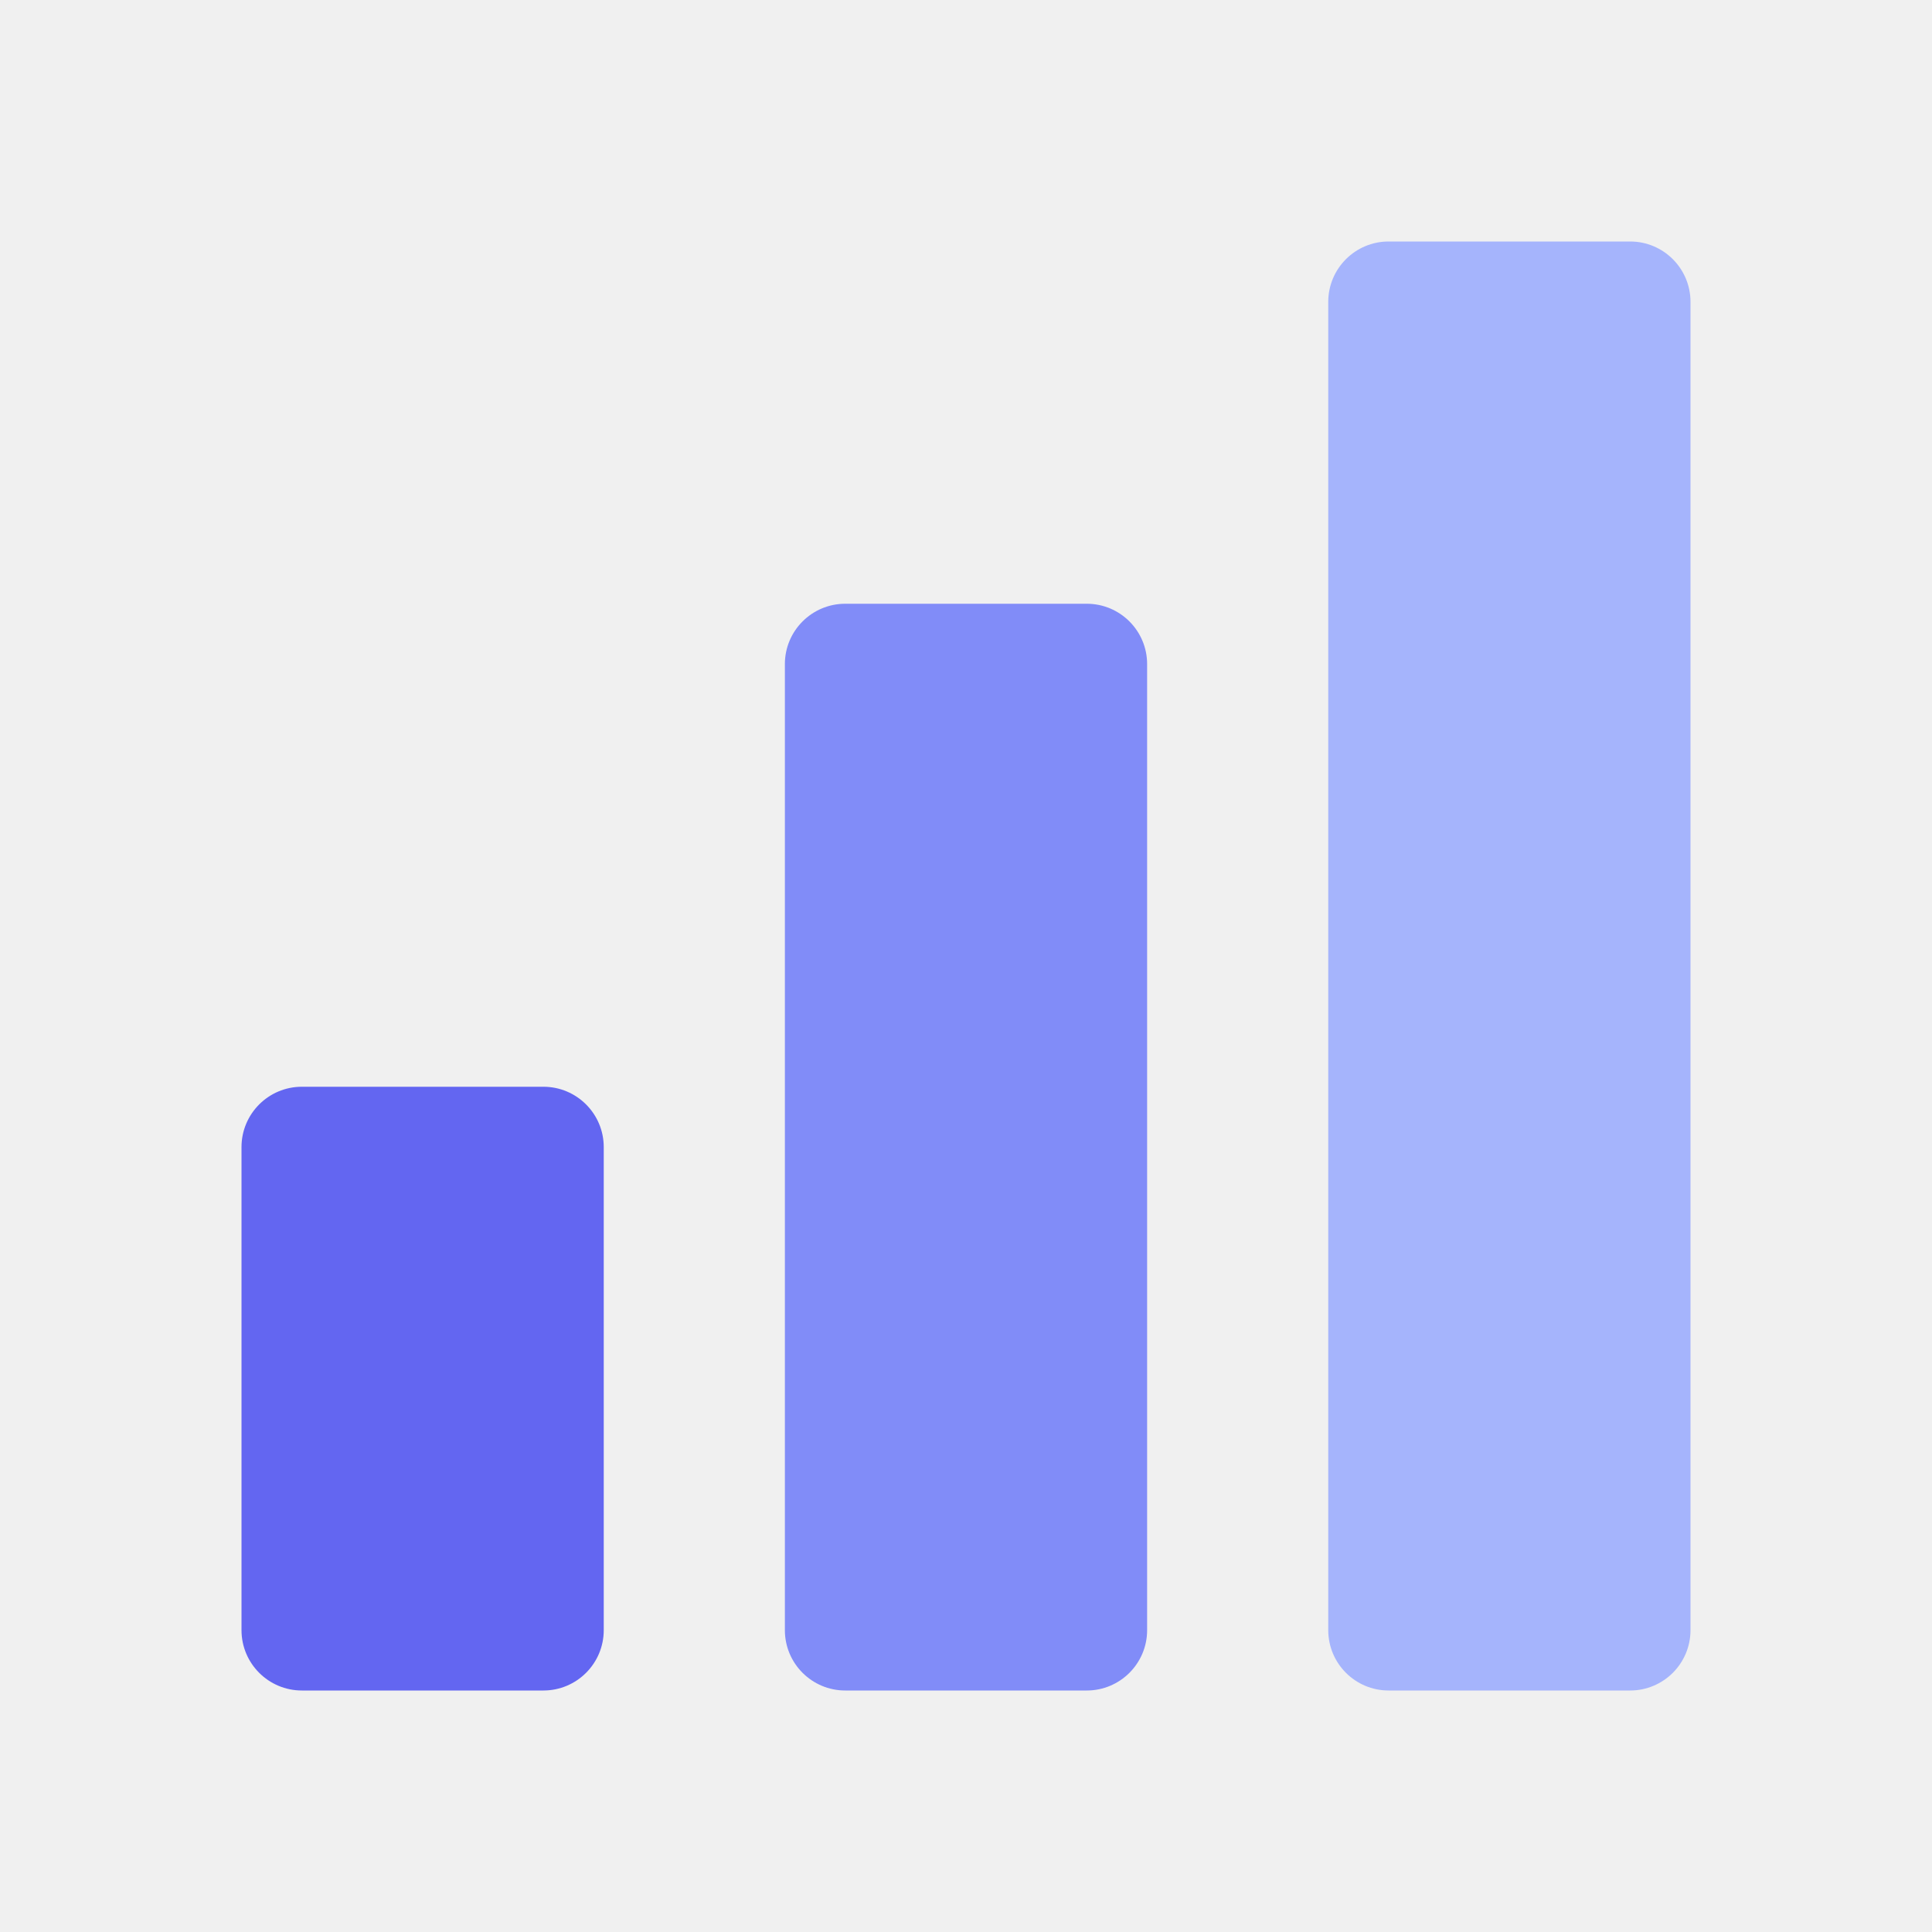
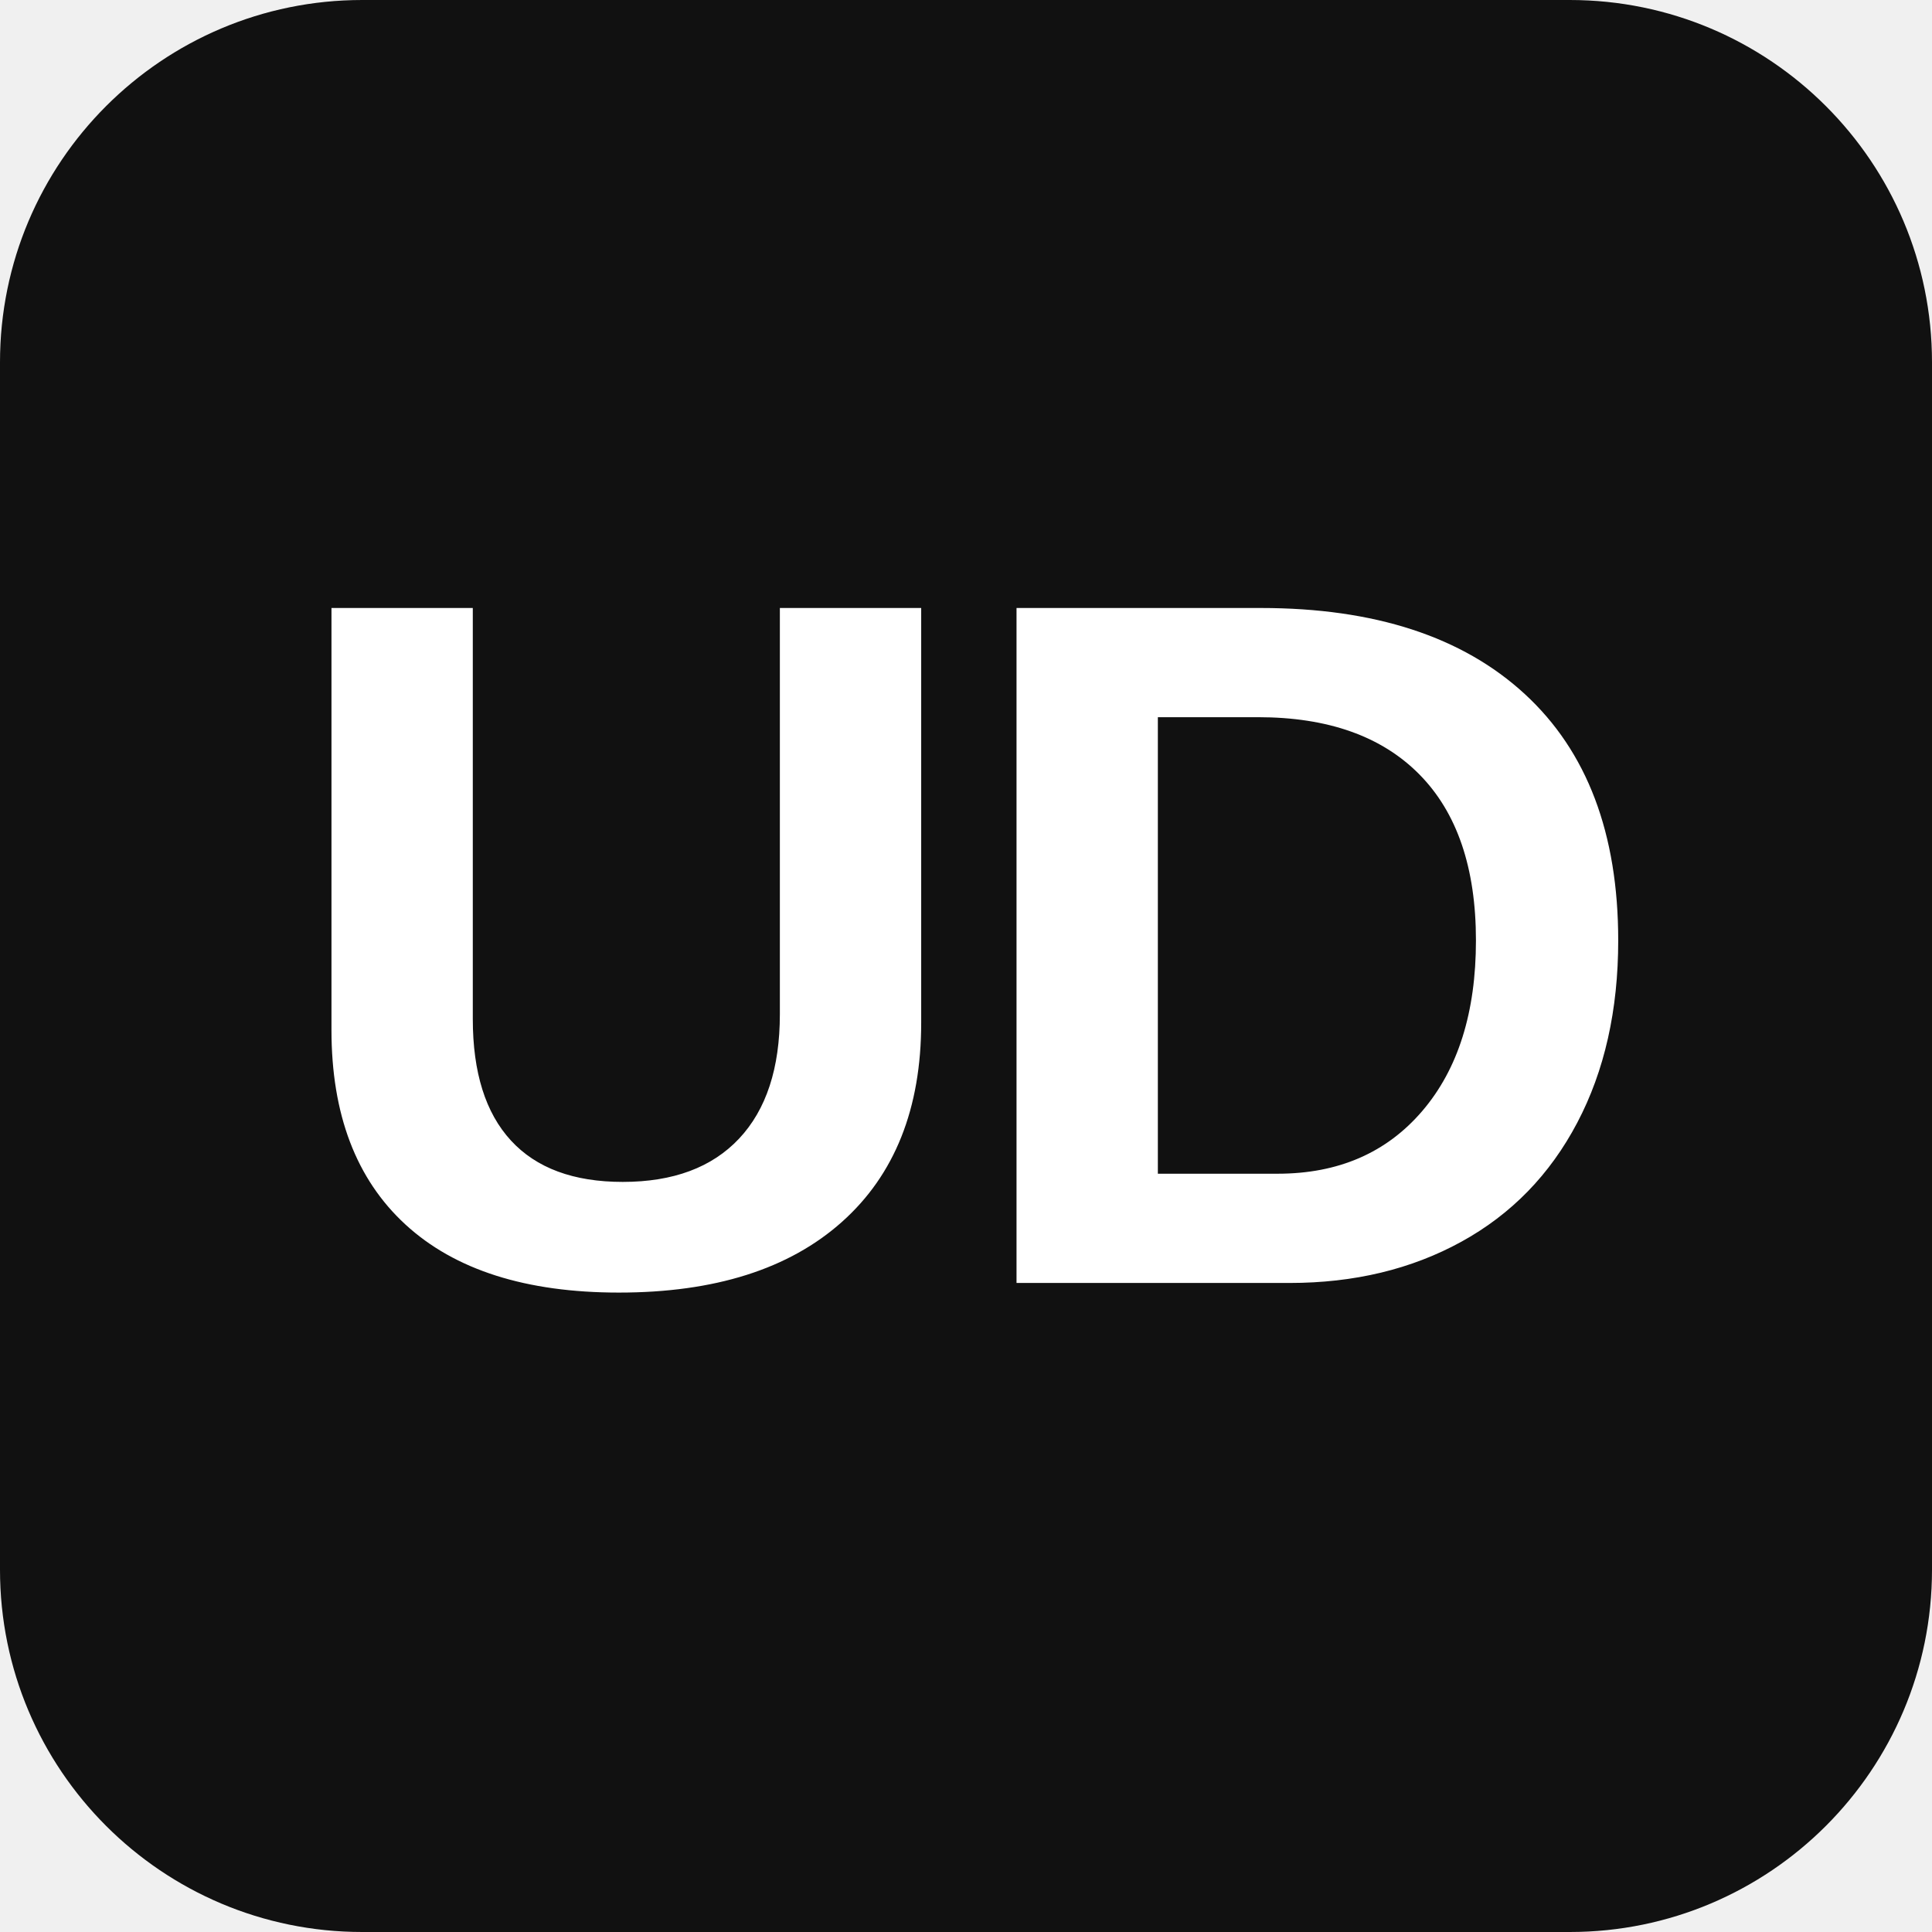
- <svg xmlns="http://www.w3.org/2000/svg" viewBox="0 0 32 32" fill="none">
-   <rect x="4" y="18" width="6" height="10" rx="1" fill="#6366f1" />
-   <rect x="13" y="10" width="6" height="18" rx="1" fill="#818cf8" />
-   <rect x="22" y="4" width="6" height="24" rx="1" fill="#a5b4fc" />
+ <svg xmlns="http://www.w3.org/2000/svg" viewBox="0 0 512 512">
+   <rect width="512" height="512" rx="96" fill="#111111" />
+   <text x="256" y="340" font-family="'Segoe UI', system-ui, -apple-system, Arial, sans-serif" font-weight="800" font-size="260" fill="white" text-anchor="middle" letter-spacing="-8">UD</text>
</svg>
